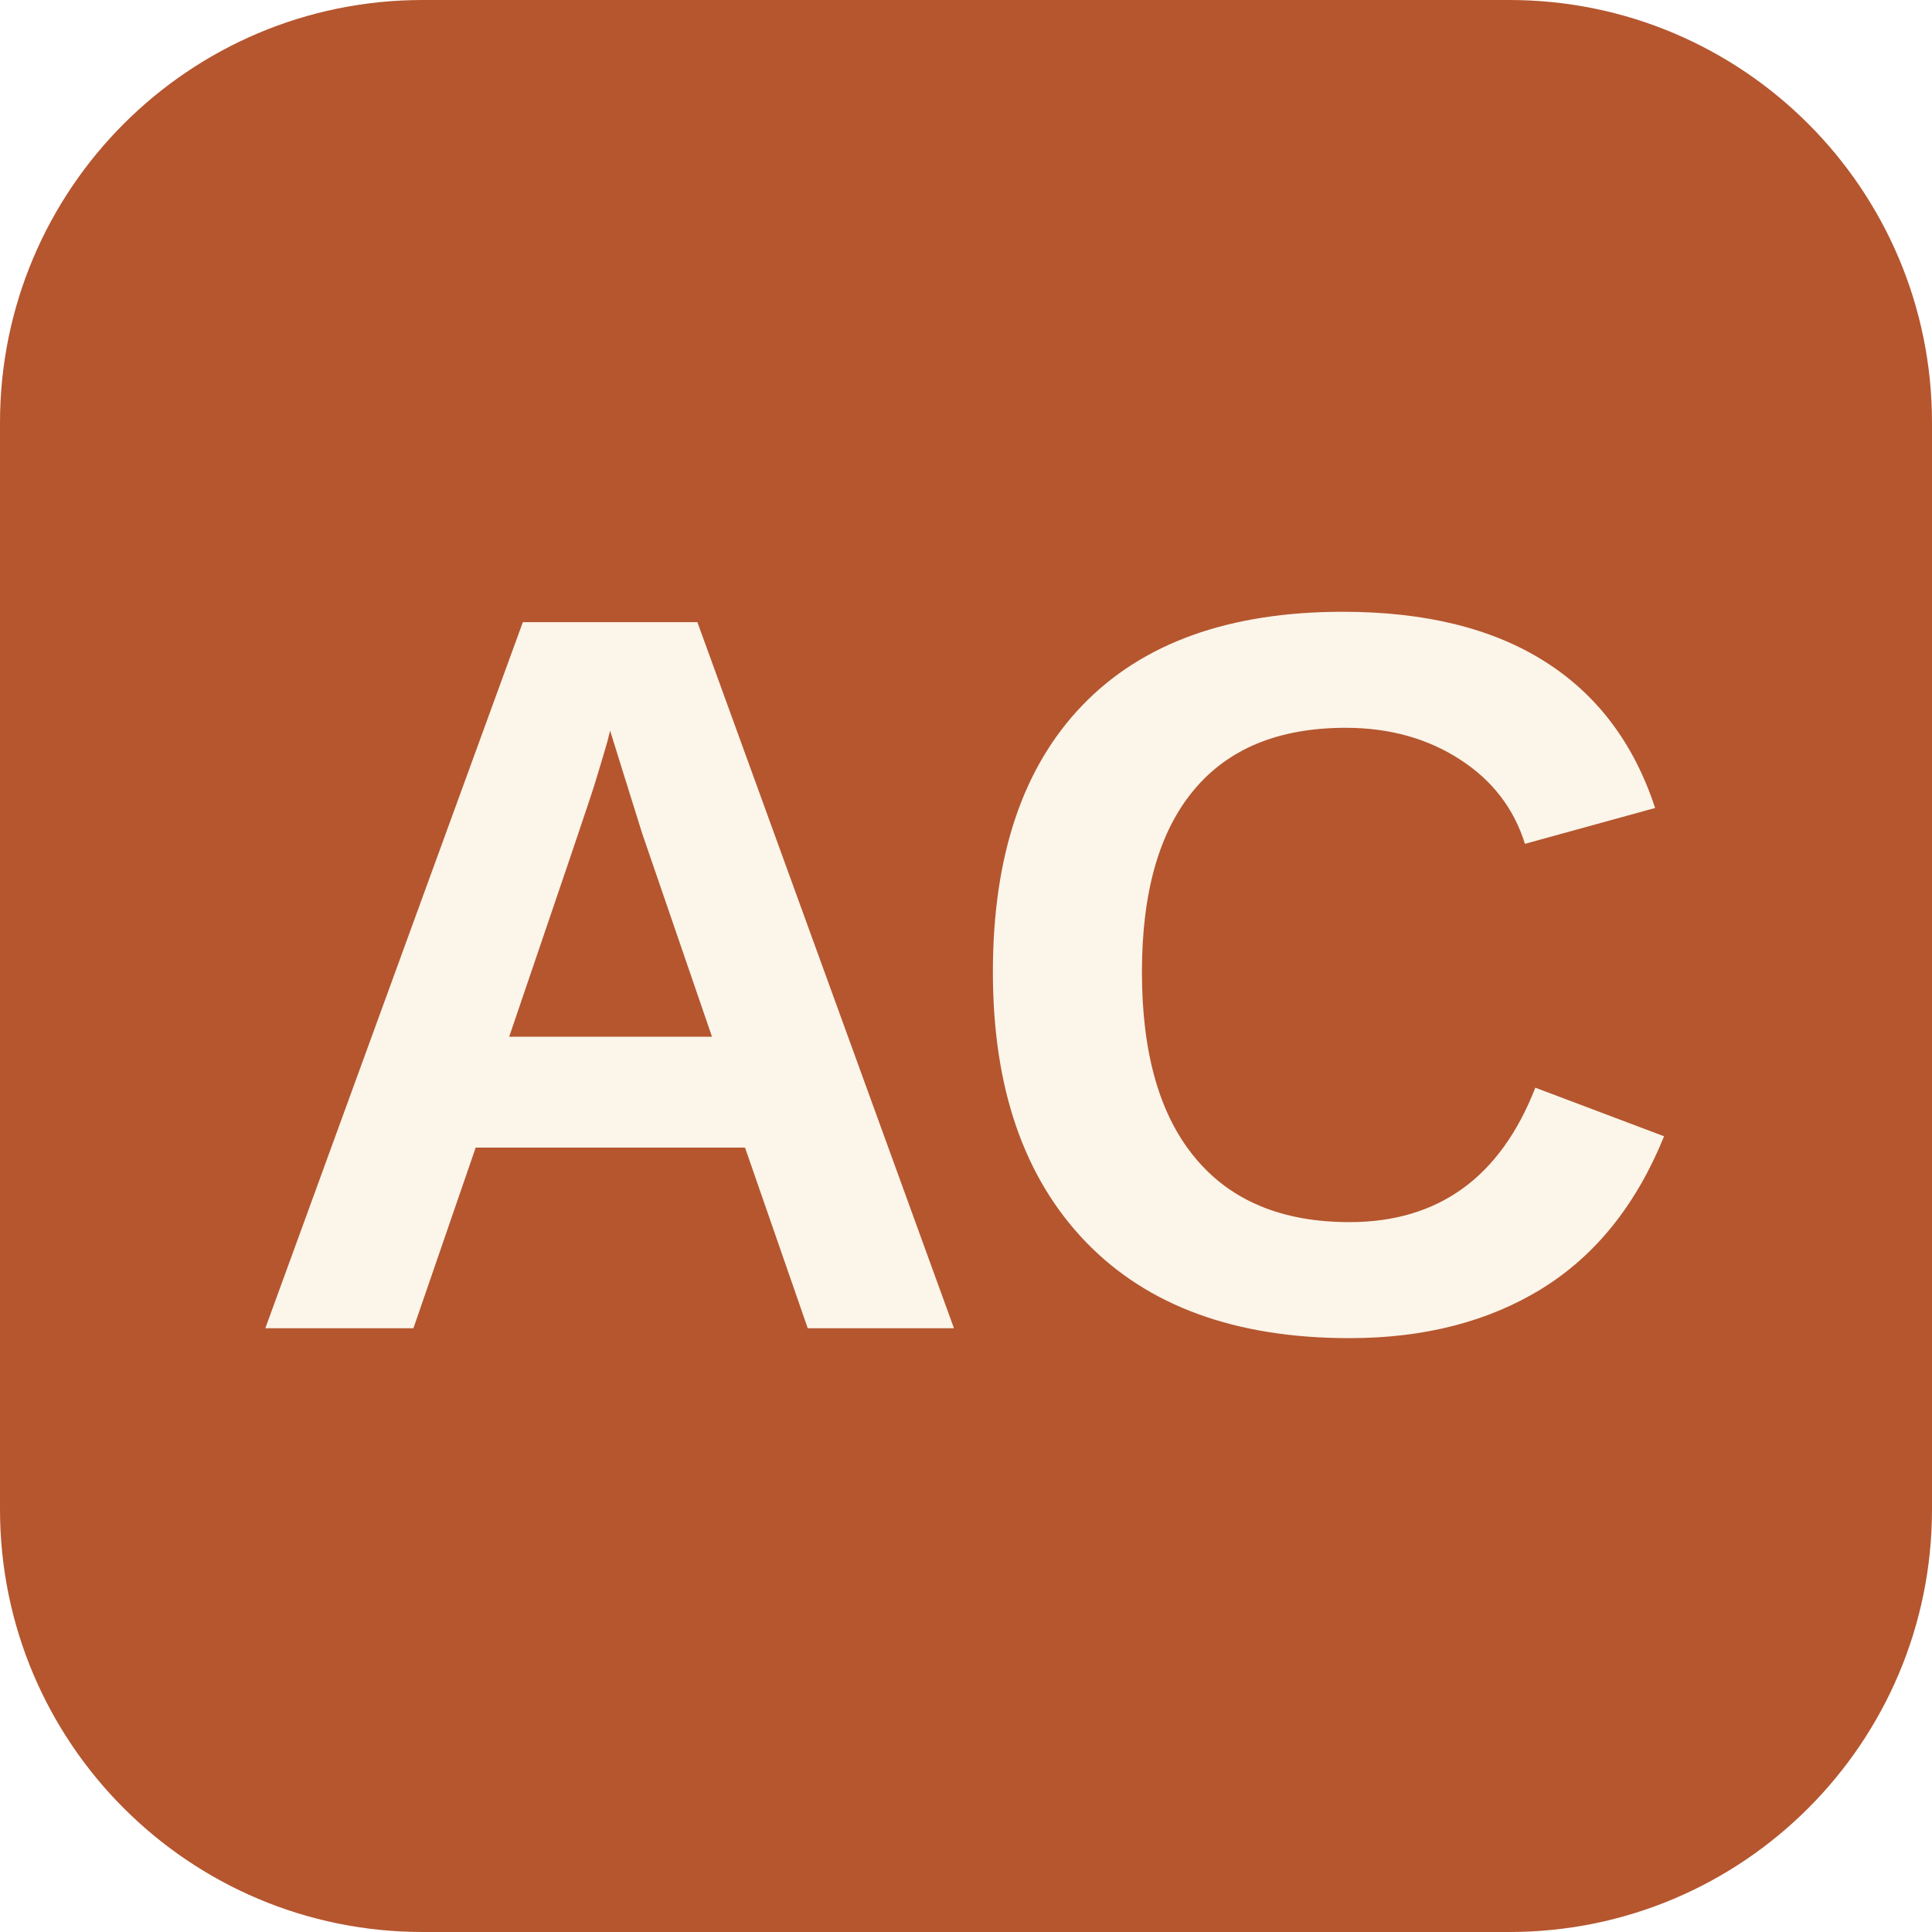
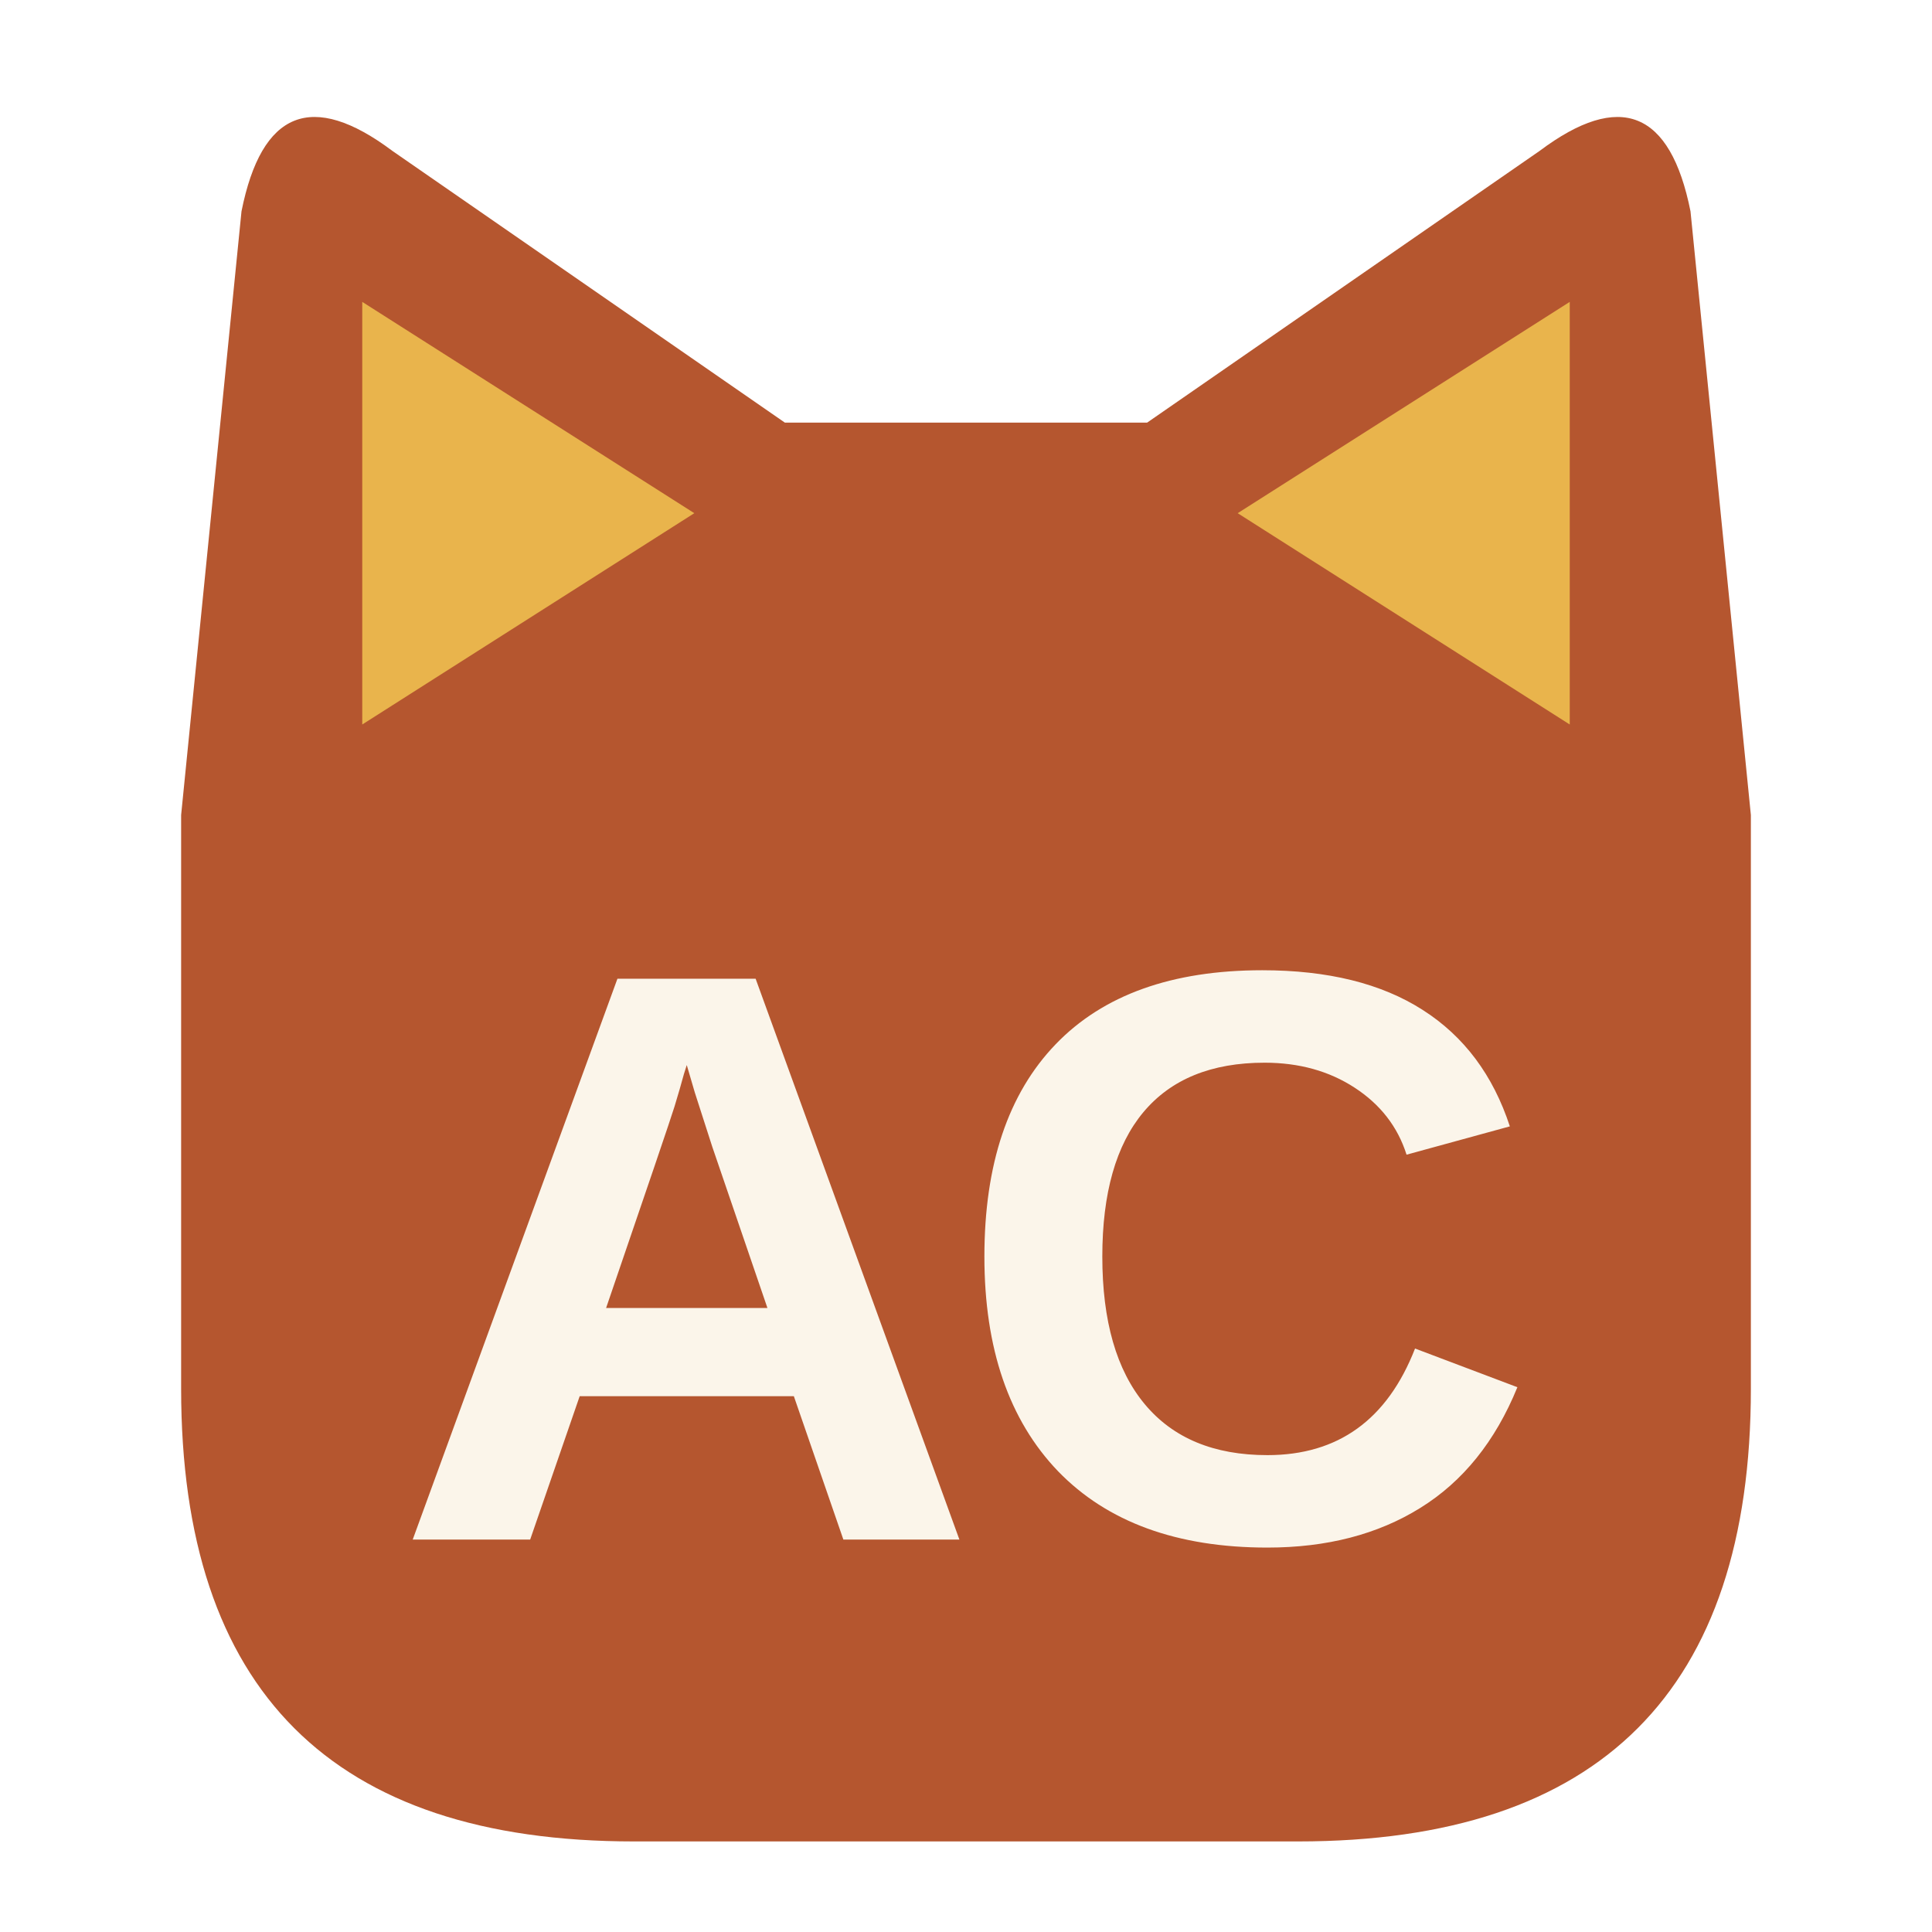
<svg xmlns="http://www.w3.org/2000/svg" viewBox="0 0 64 64">
-   <rect width="64" height="64" rx="14" fill="#b5562f" />
-   <text x="32" y="44" text-anchor="middle" font-family="'Arial Rounded MT Bold', 'Trebuchet MS', Arial, Helvetica, sans-serif" font-size="34" font-weight="800" letter-spacing="-1" fill="#fbf5ea">AC</text>
+   <path d="M6 27 L8 7 Q9 2 13 5 L26 14 H38 L51 5 Q55 2 56 7 L58 27 V46 Q58 61 43 61 H21 Q6 61 6 46 Z" fill="#b5562f" />
+   <path d="M12 10 L23 17 L12 24 Z" fill="#e9b44c" />
+   <path d="M52 10 L41 17 L52 24 Z" fill="#e9b44c" />
+   <text x="32" y="51" text-anchor="middle" font-family="'Arial Rounded MT Bold', 'Trebuchet MS', Arial, Helvetica, sans-serif" font-size="27" font-weight="800" letter-spacing="-1" fill="#fbf5ea">AC</text>
</svg>
